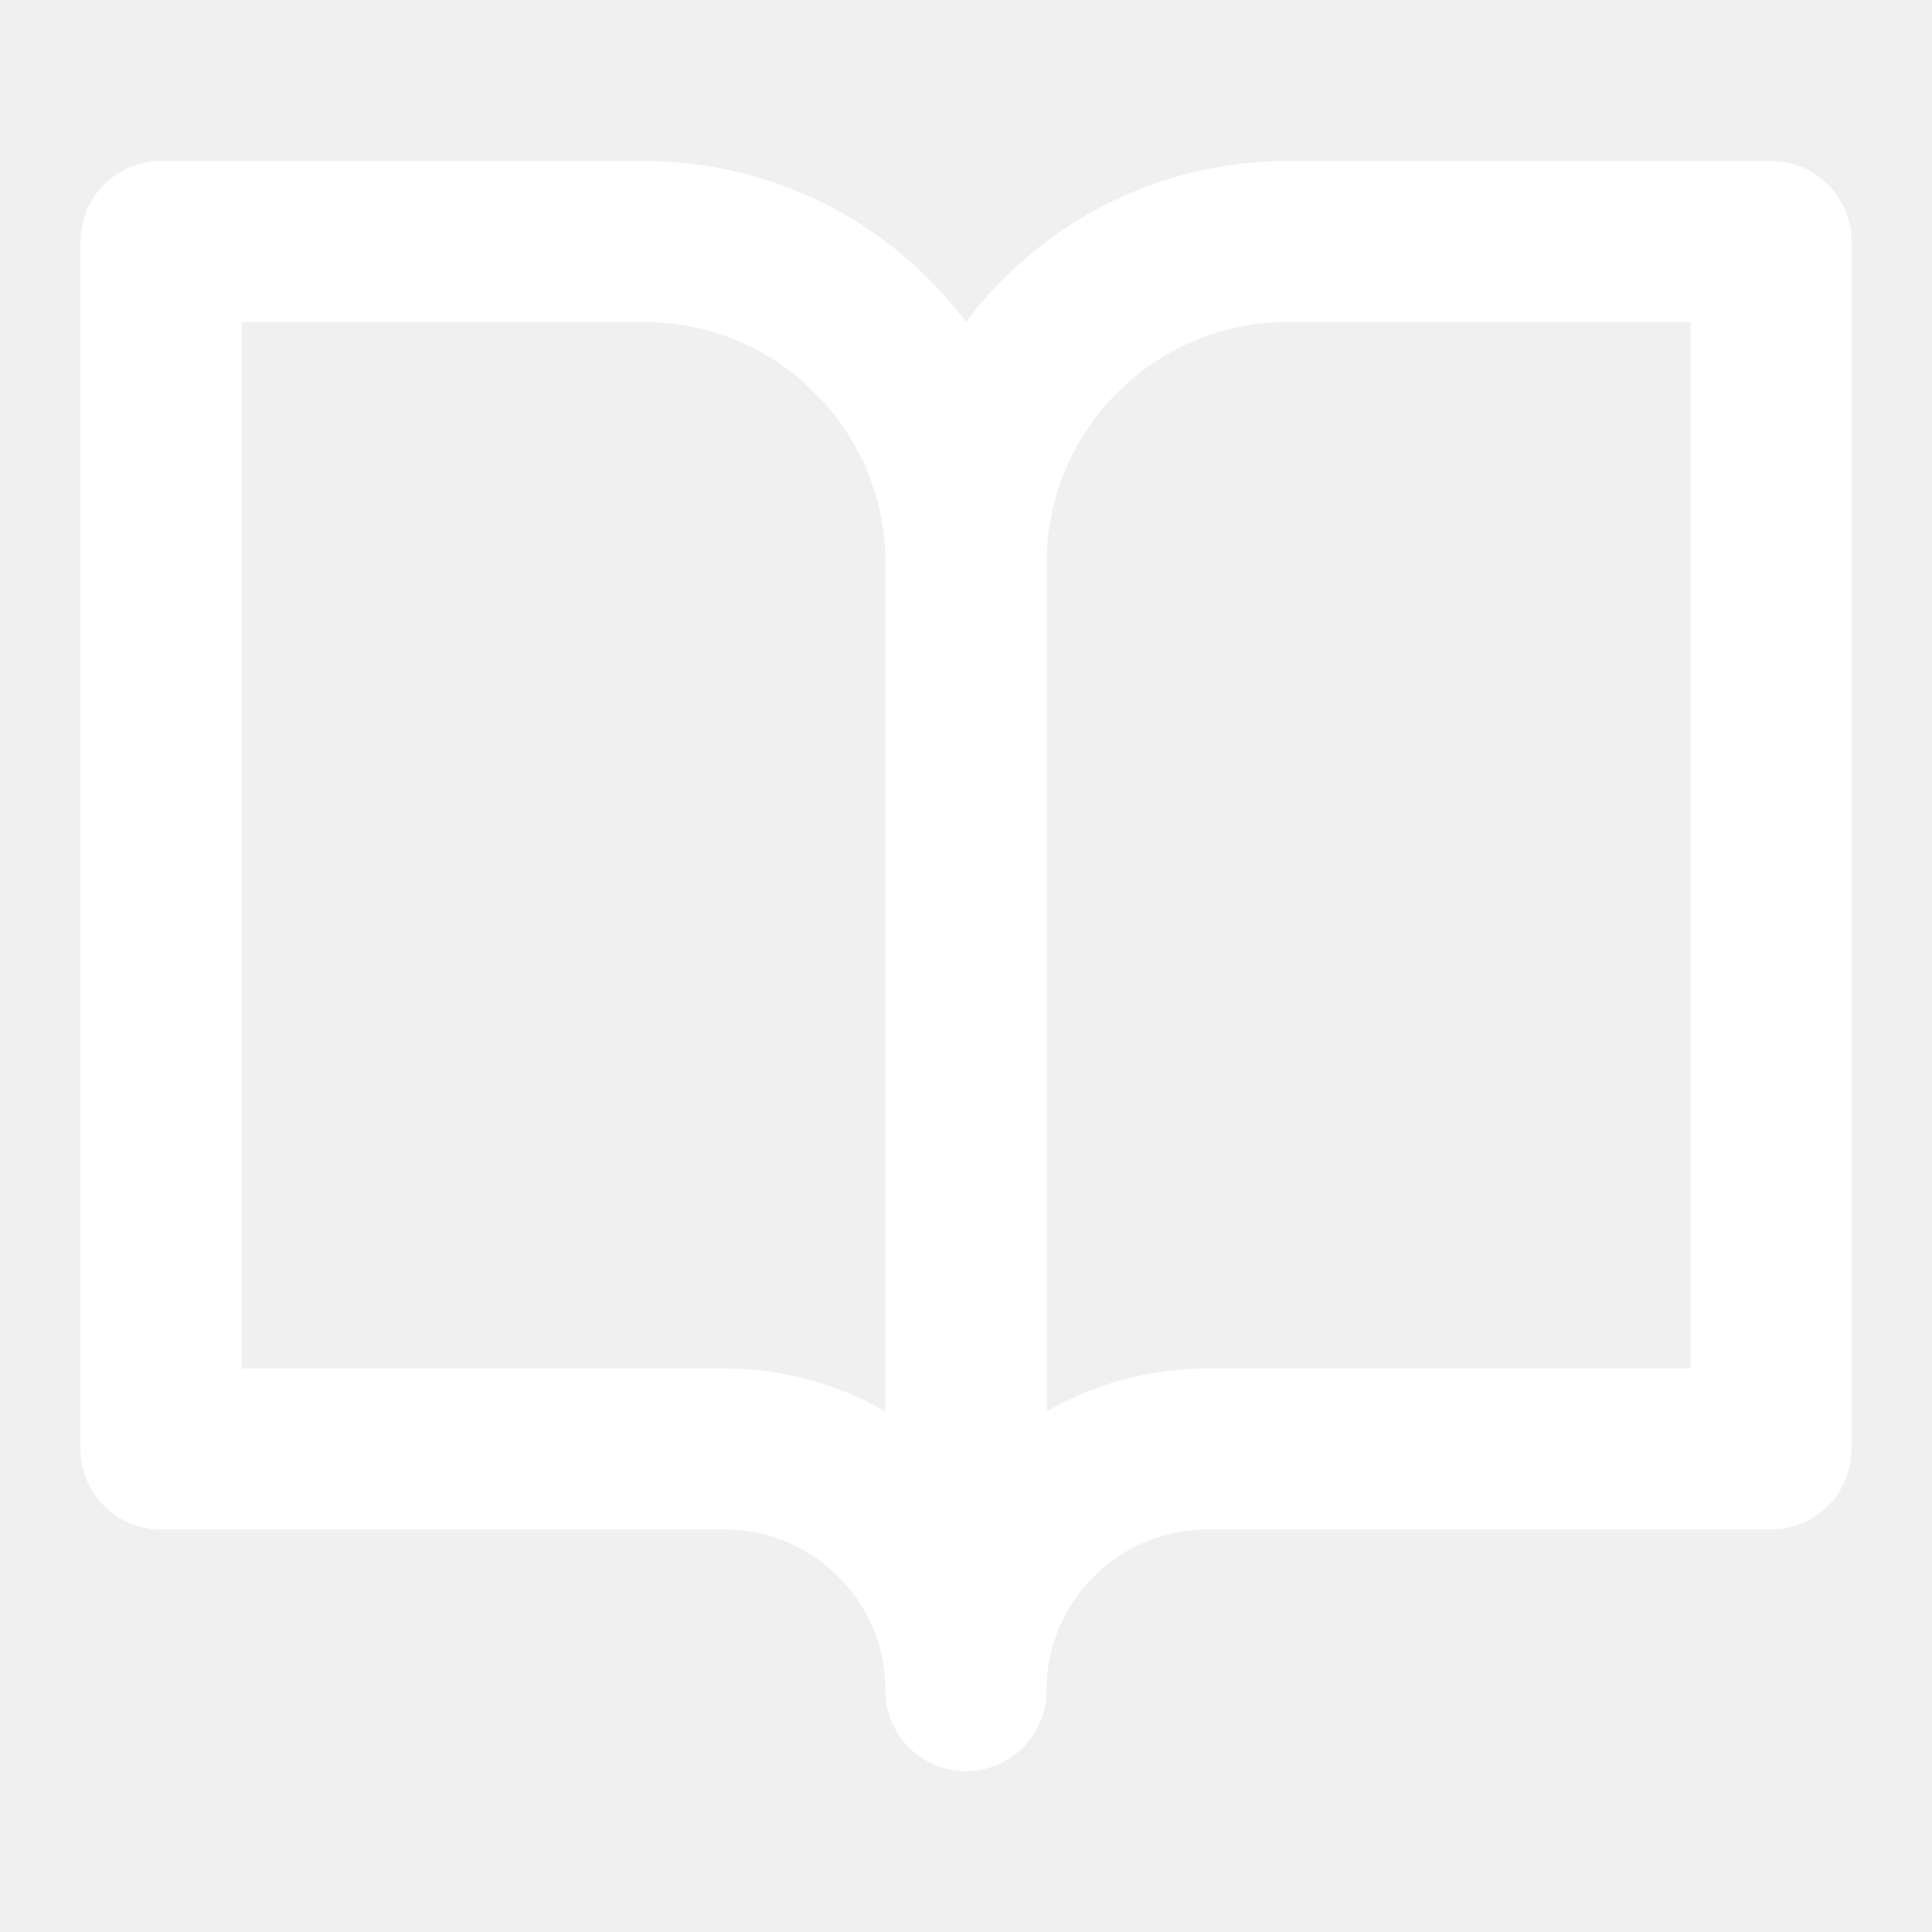
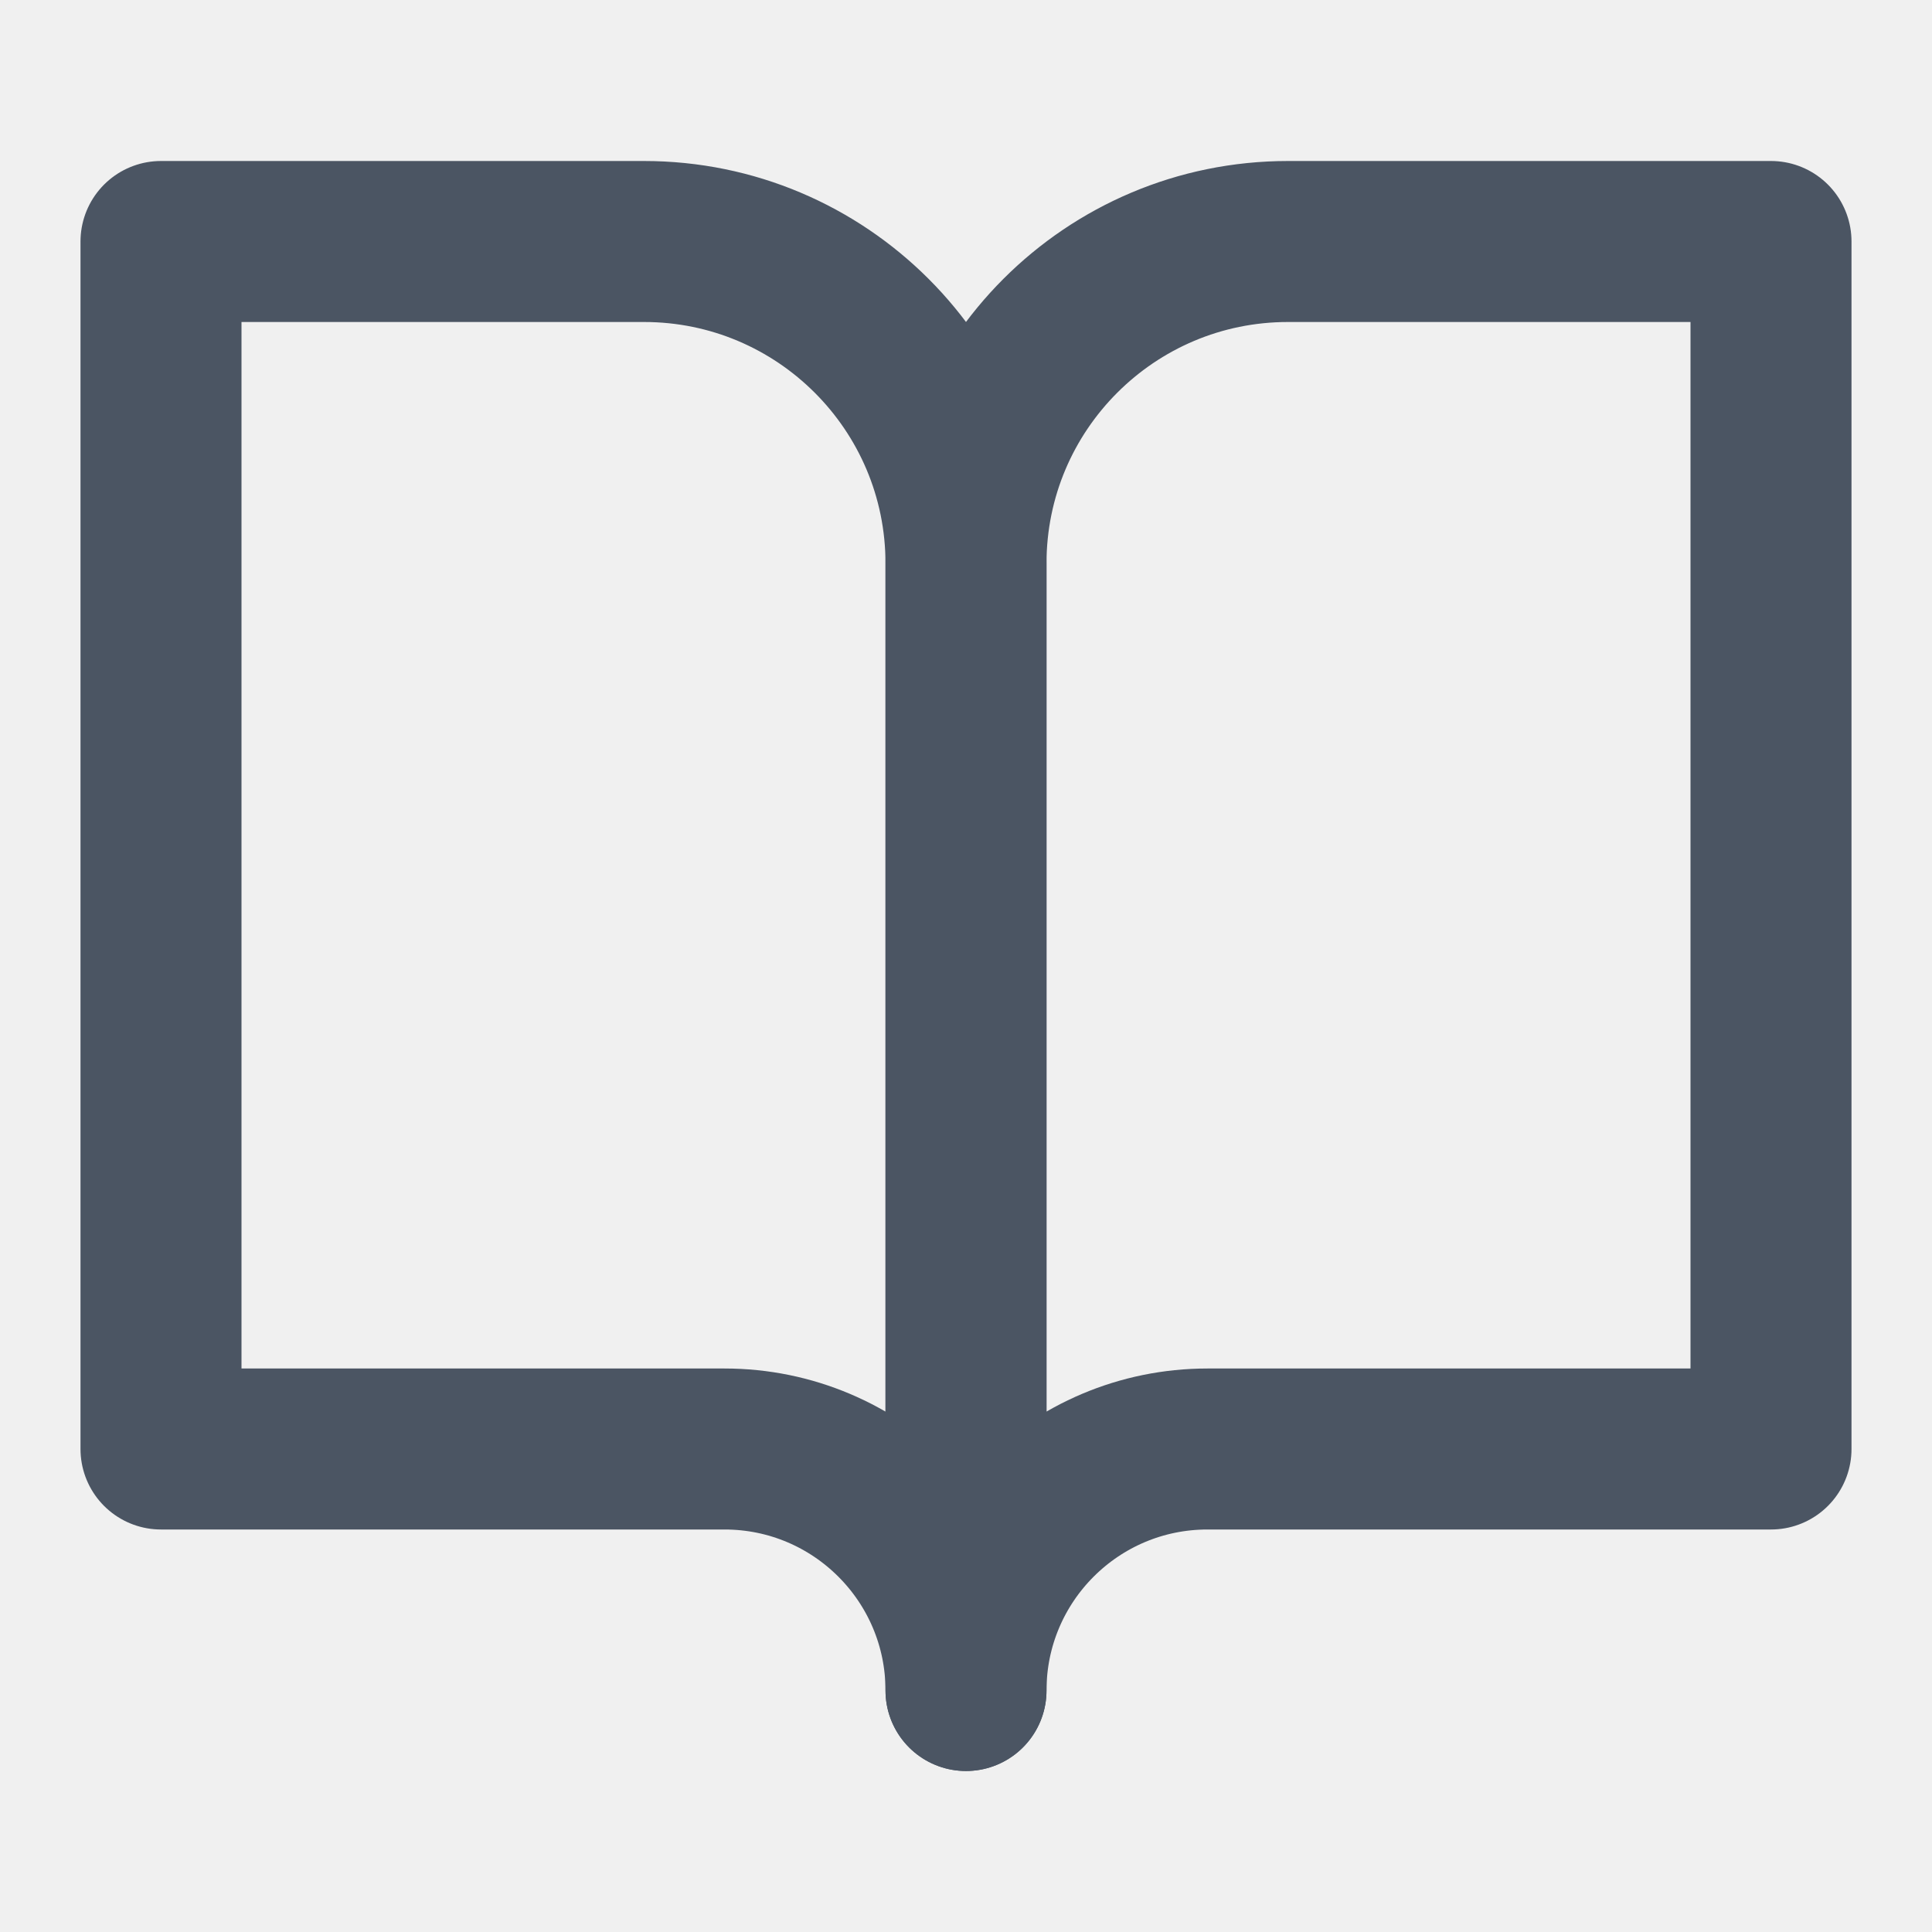
- <svg xmlns="http://www.w3.org/2000/svg" width="24" height="24" viewBox="0 0 24 24" fill="none" stroke="white" stroke-width="2" stroke-linecap="round" stroke-linejoin="round" class="feather feather-book-open">
+ <svg xmlns="http://www.w3.org/2000/svg" width="24" height="24" viewBox="0 0 24 24" fill="none" stroke="#4b5563" stroke-width="2" stroke-linecap="round" stroke-linejoin="round" class="feather feather-book-open">
  <path d="M2 3h6a4 4 0 0 1 4 4v14a3 3 0 0 0-3-3H2z" />
  <path d="M22 3h-6a4 4 0 0 0-4 4v14a3 3 0 0 1 3-3h7z" />
</svg>
